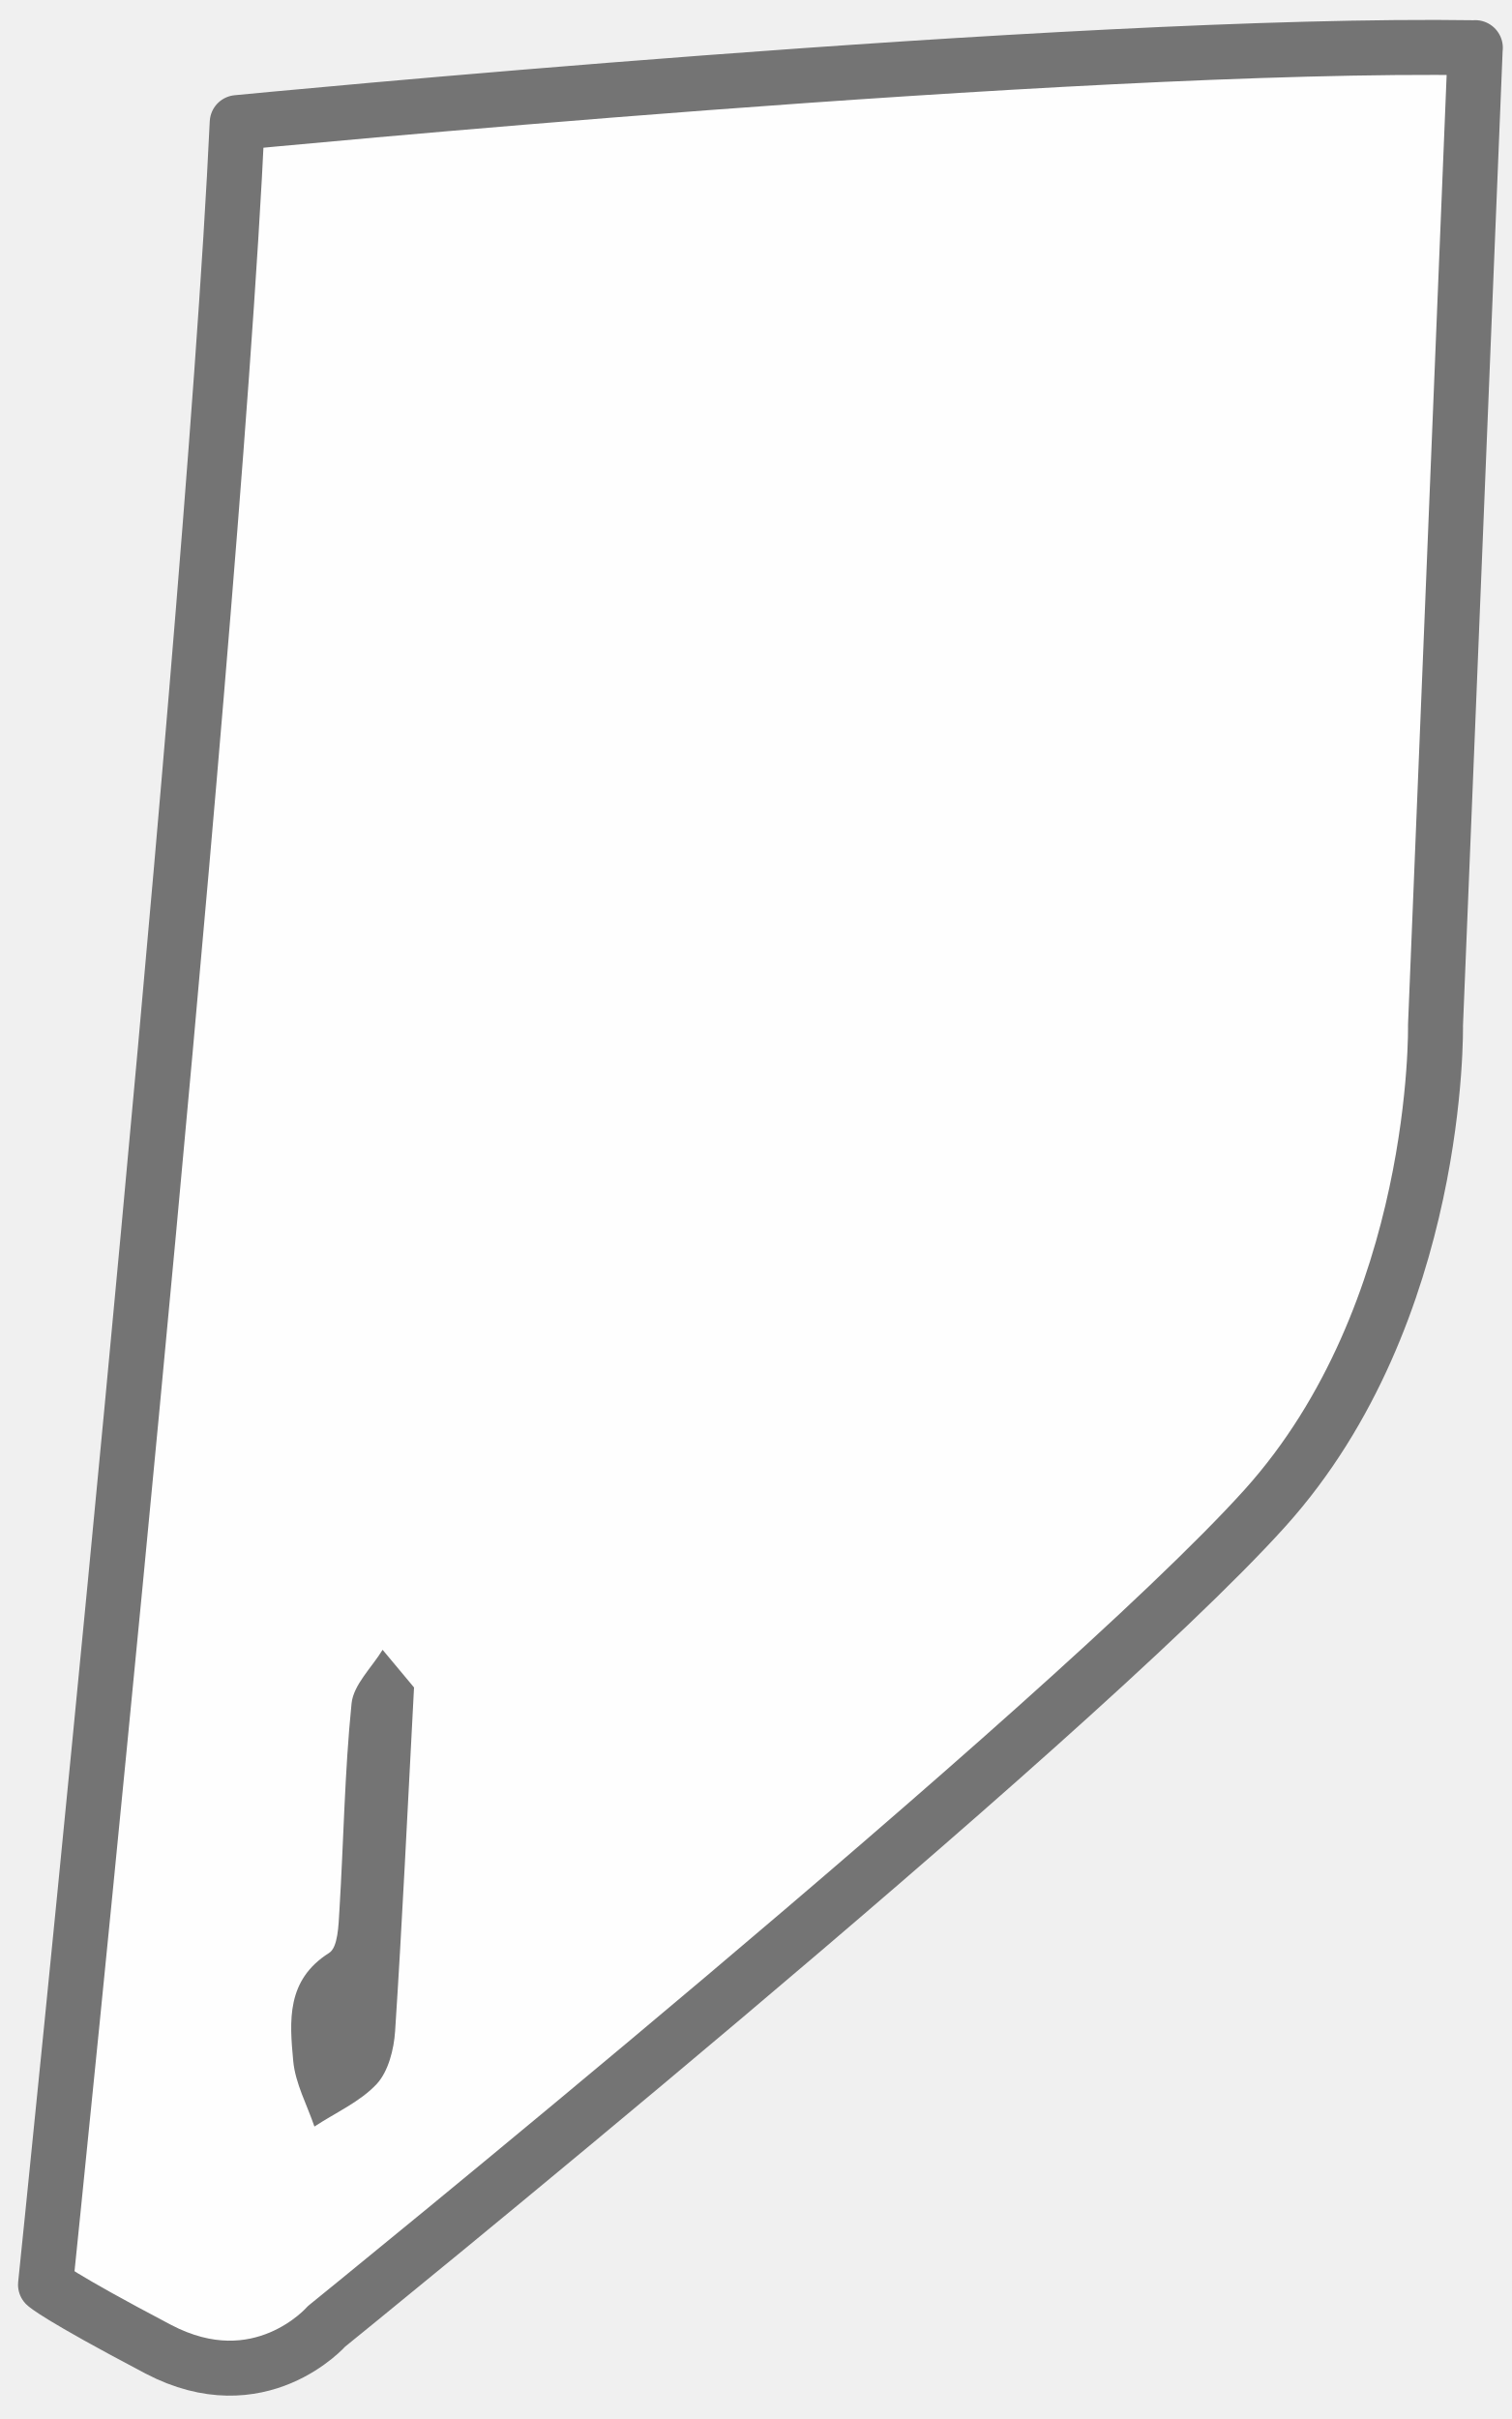
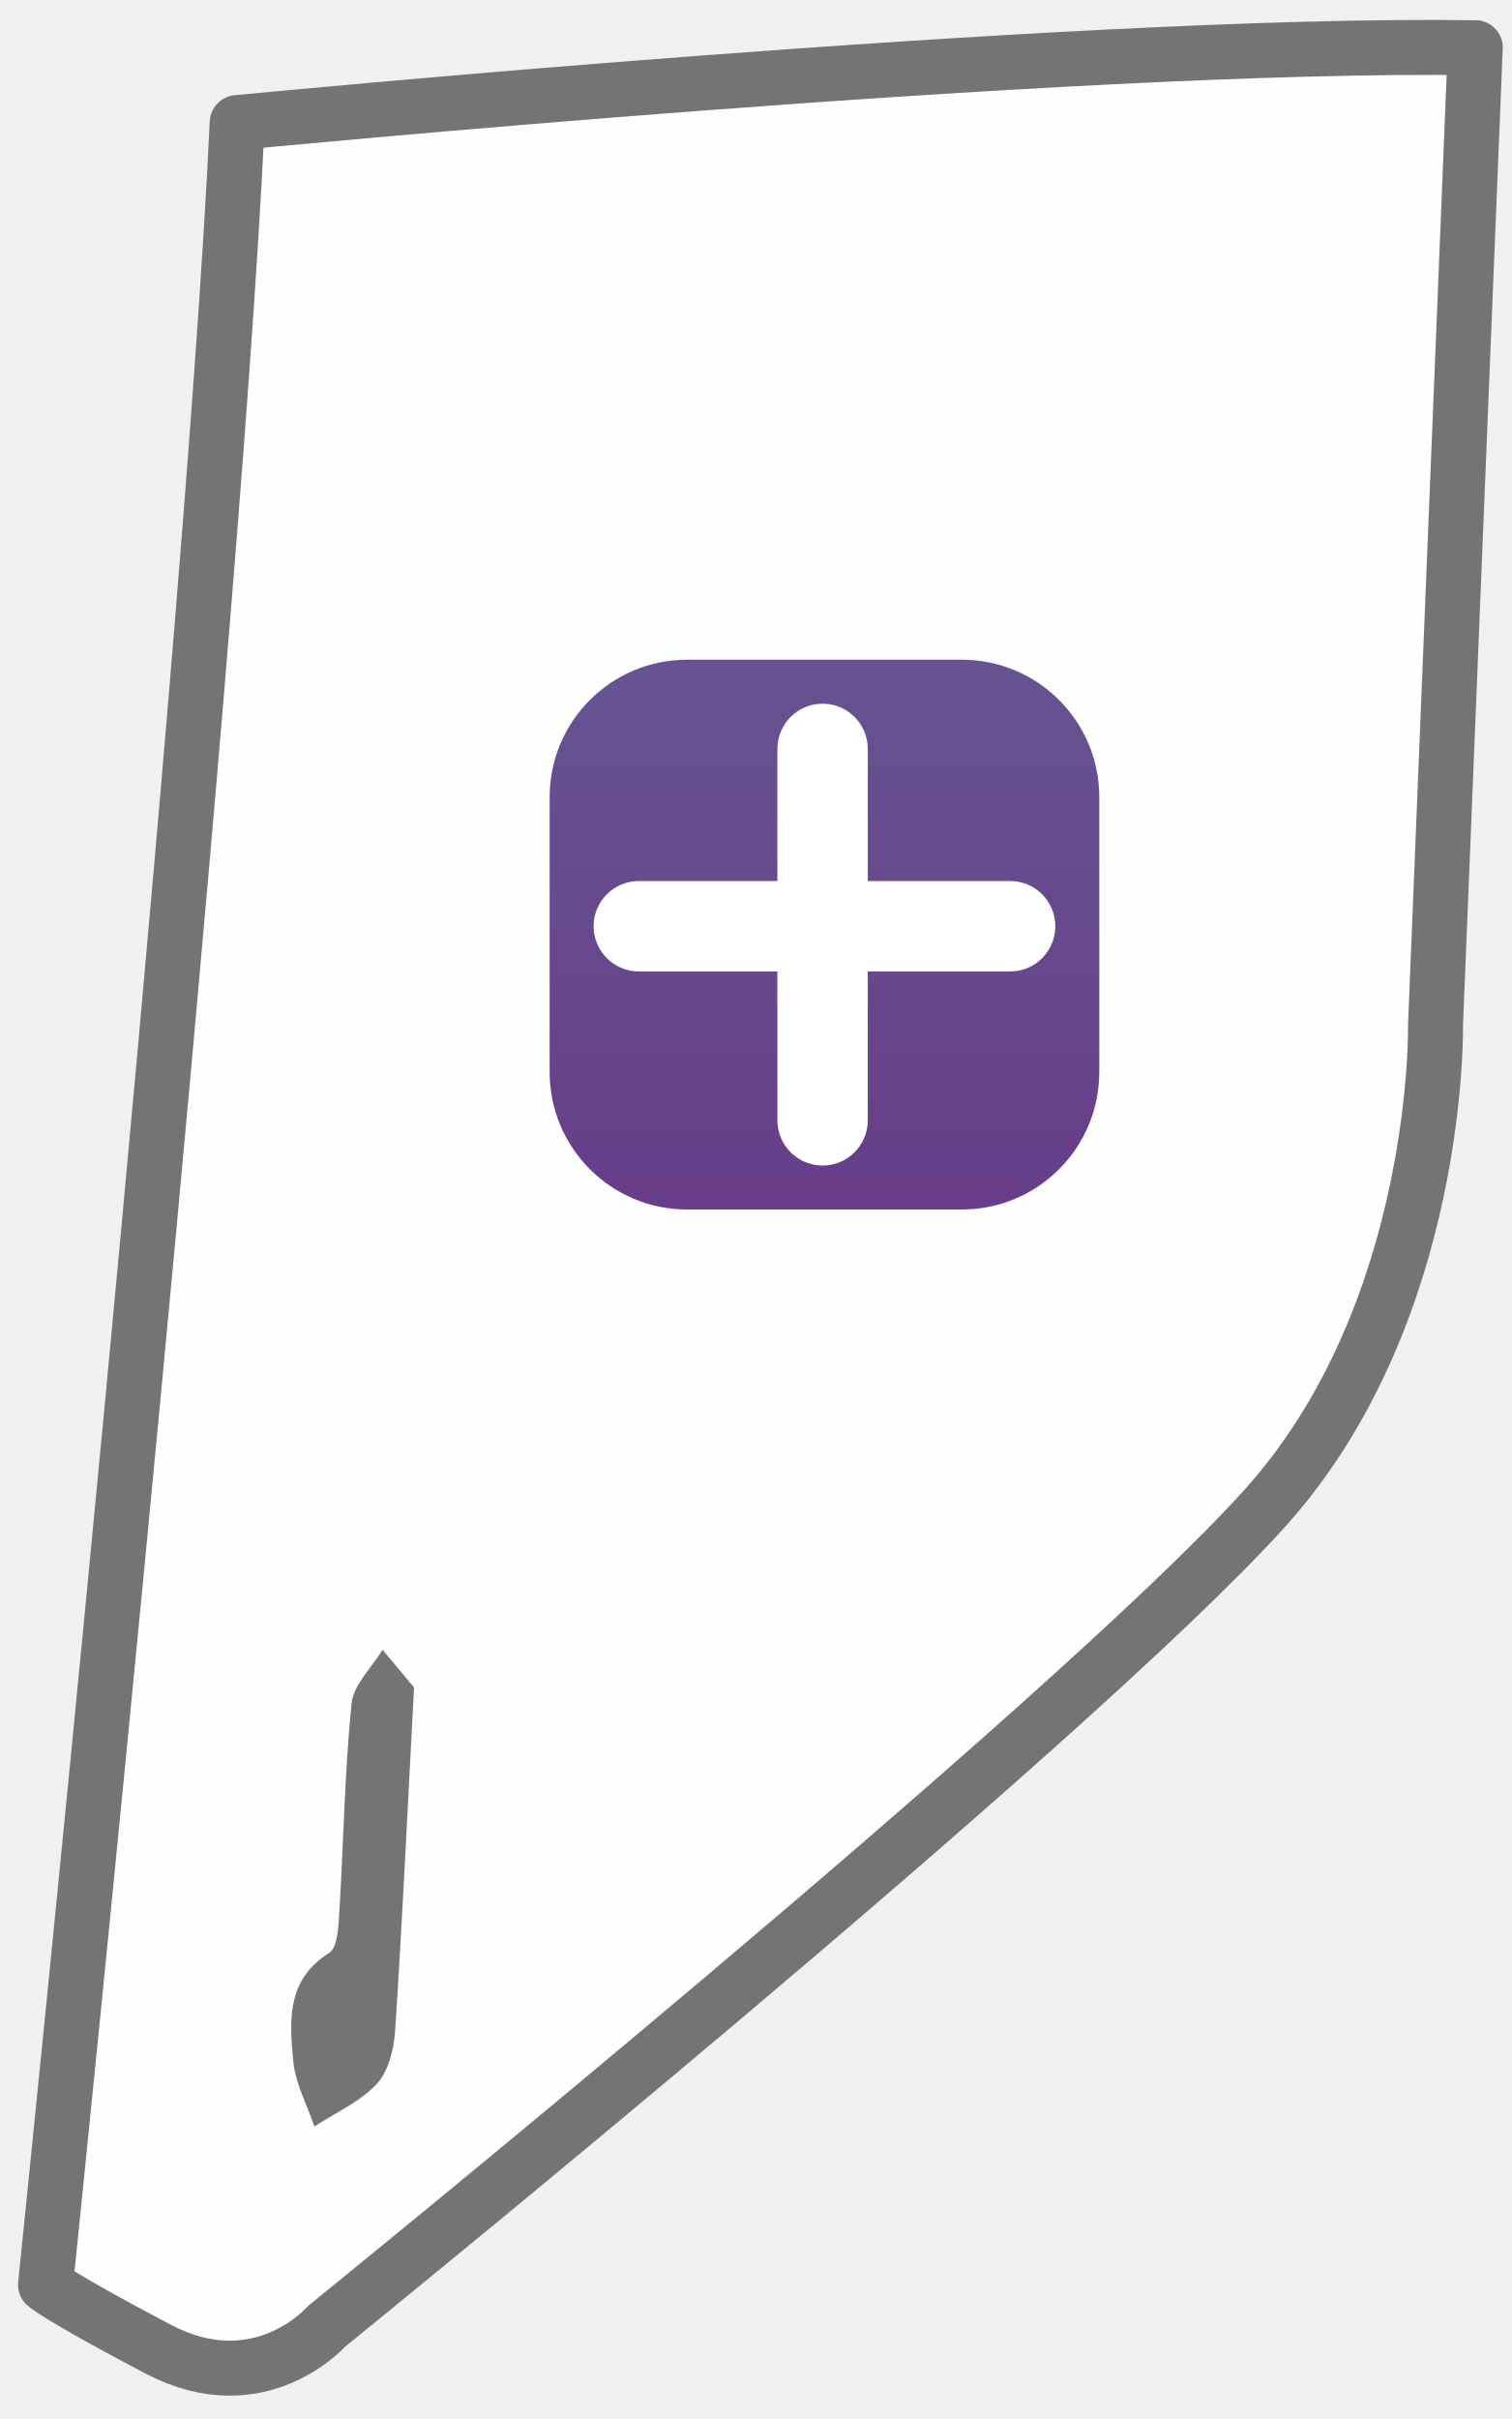
<svg xmlns="http://www.w3.org/2000/svg" width="55" height="88" viewBox="0 0 55 88" fill="none">
  <path d="M53.681 1.733L52.234 37.298C52.234 37.298 52.432 47.747 46.034 54.856C38.96 62.712 11.883 84.628 11.883 84.628C11.883 84.628 9.457 87.406 5.754 85.458C2.051 83.51 1.656 83.115 1.656 83.115C1.656 83.115 7.698 24.594 8.631 4.46C8.631 4.46 39 1.512 53.684 1.737L53.681 1.733Z" fill="#FEFEFE" stroke="#747474" stroke-width="2" stroke-linecap="round" stroke-linejoin="round" />
  <path d="M15.065 61.396C14.823 65.941 14.638 69.92 14.377 73.891C14.334 74.551 14.132 75.353 13.709 75.812C13.101 76.464 12.207 76.855 11.441 77.361C11.172 76.571 10.745 75.788 10.67 74.978C10.536 73.528 10.409 72.034 11.974 71.046C12.298 70.845 12.318 70.038 12.35 69.505C12.504 66.996 12.539 64.471 12.792 61.973C12.86 61.289 13.527 60.665 13.922 60.017C14.405 60.598 14.887 61.179 15.069 61.392L15.065 61.396Z" fill="#747474" />
+   <rect x="20" y="24" width="20" height="20" rx="5" fill="url(#paint0_linear_165_413)" />
+   <path d="M36.755 32.051L31.576 32.051L31.576 27.245C31.576 26.336 30.84 25.6 29.931 25.6C29.023 25.6 28.287 26.336 28.287 27.245V32.051L23.245 32.051C22.337 32.051 21.6 32.787 21.6 33.696C21.601 34.604 22.337 35.34 23.245 35.34H28.287V40.755C28.287 41.664 29.023 42.4 29.931 42.4C30.84 42.4 31.576 41.664 31.576 40.756V35.34H36.756C37.664 35.34 38.4 34.604 38.4 33.696C38.401 32.787 37.664 32.051 36.755 32.051Z" fill="white" />
+   <defs>
+     <linearGradient id="paint0_linear_165_413" x1="30" y1="24" x2="30" y2="44" gradientUnits="userSpaceOnUse">
+       <stop stop-color="#665492" />
+       <stop offset="1" stop-color="#683D89" />
+     </linearGradient>
+   </defs>
</svg>
